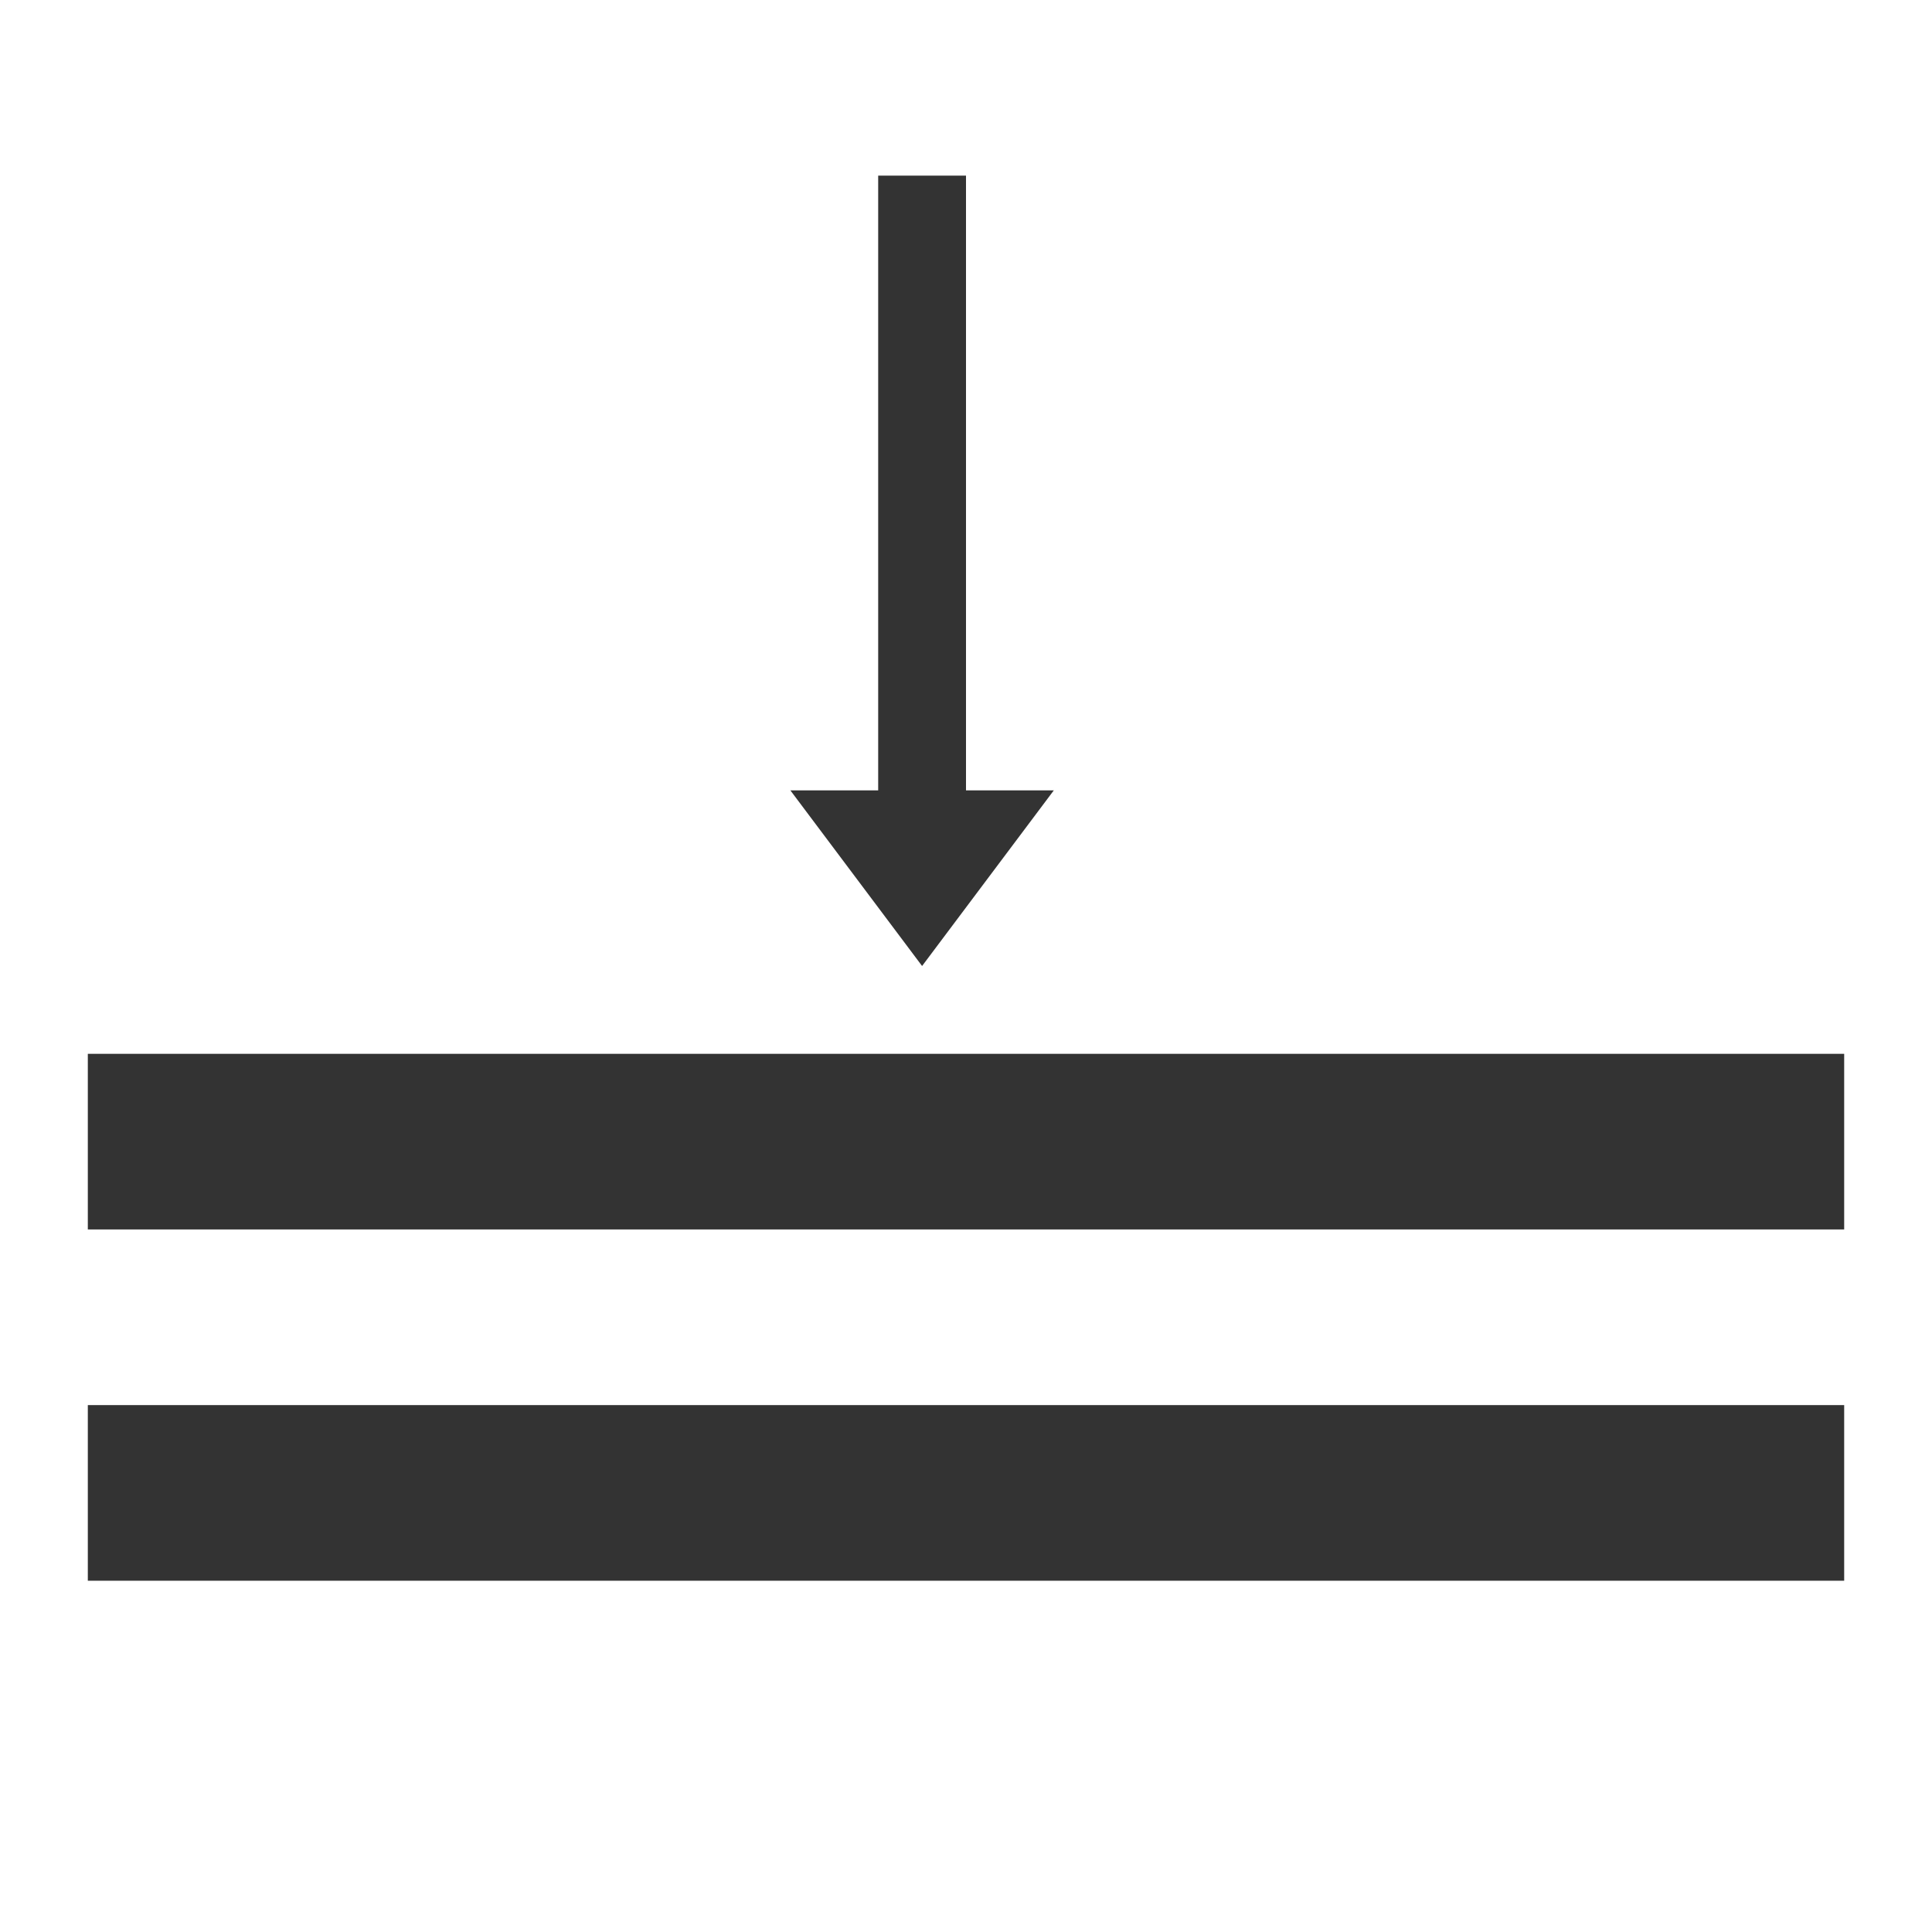
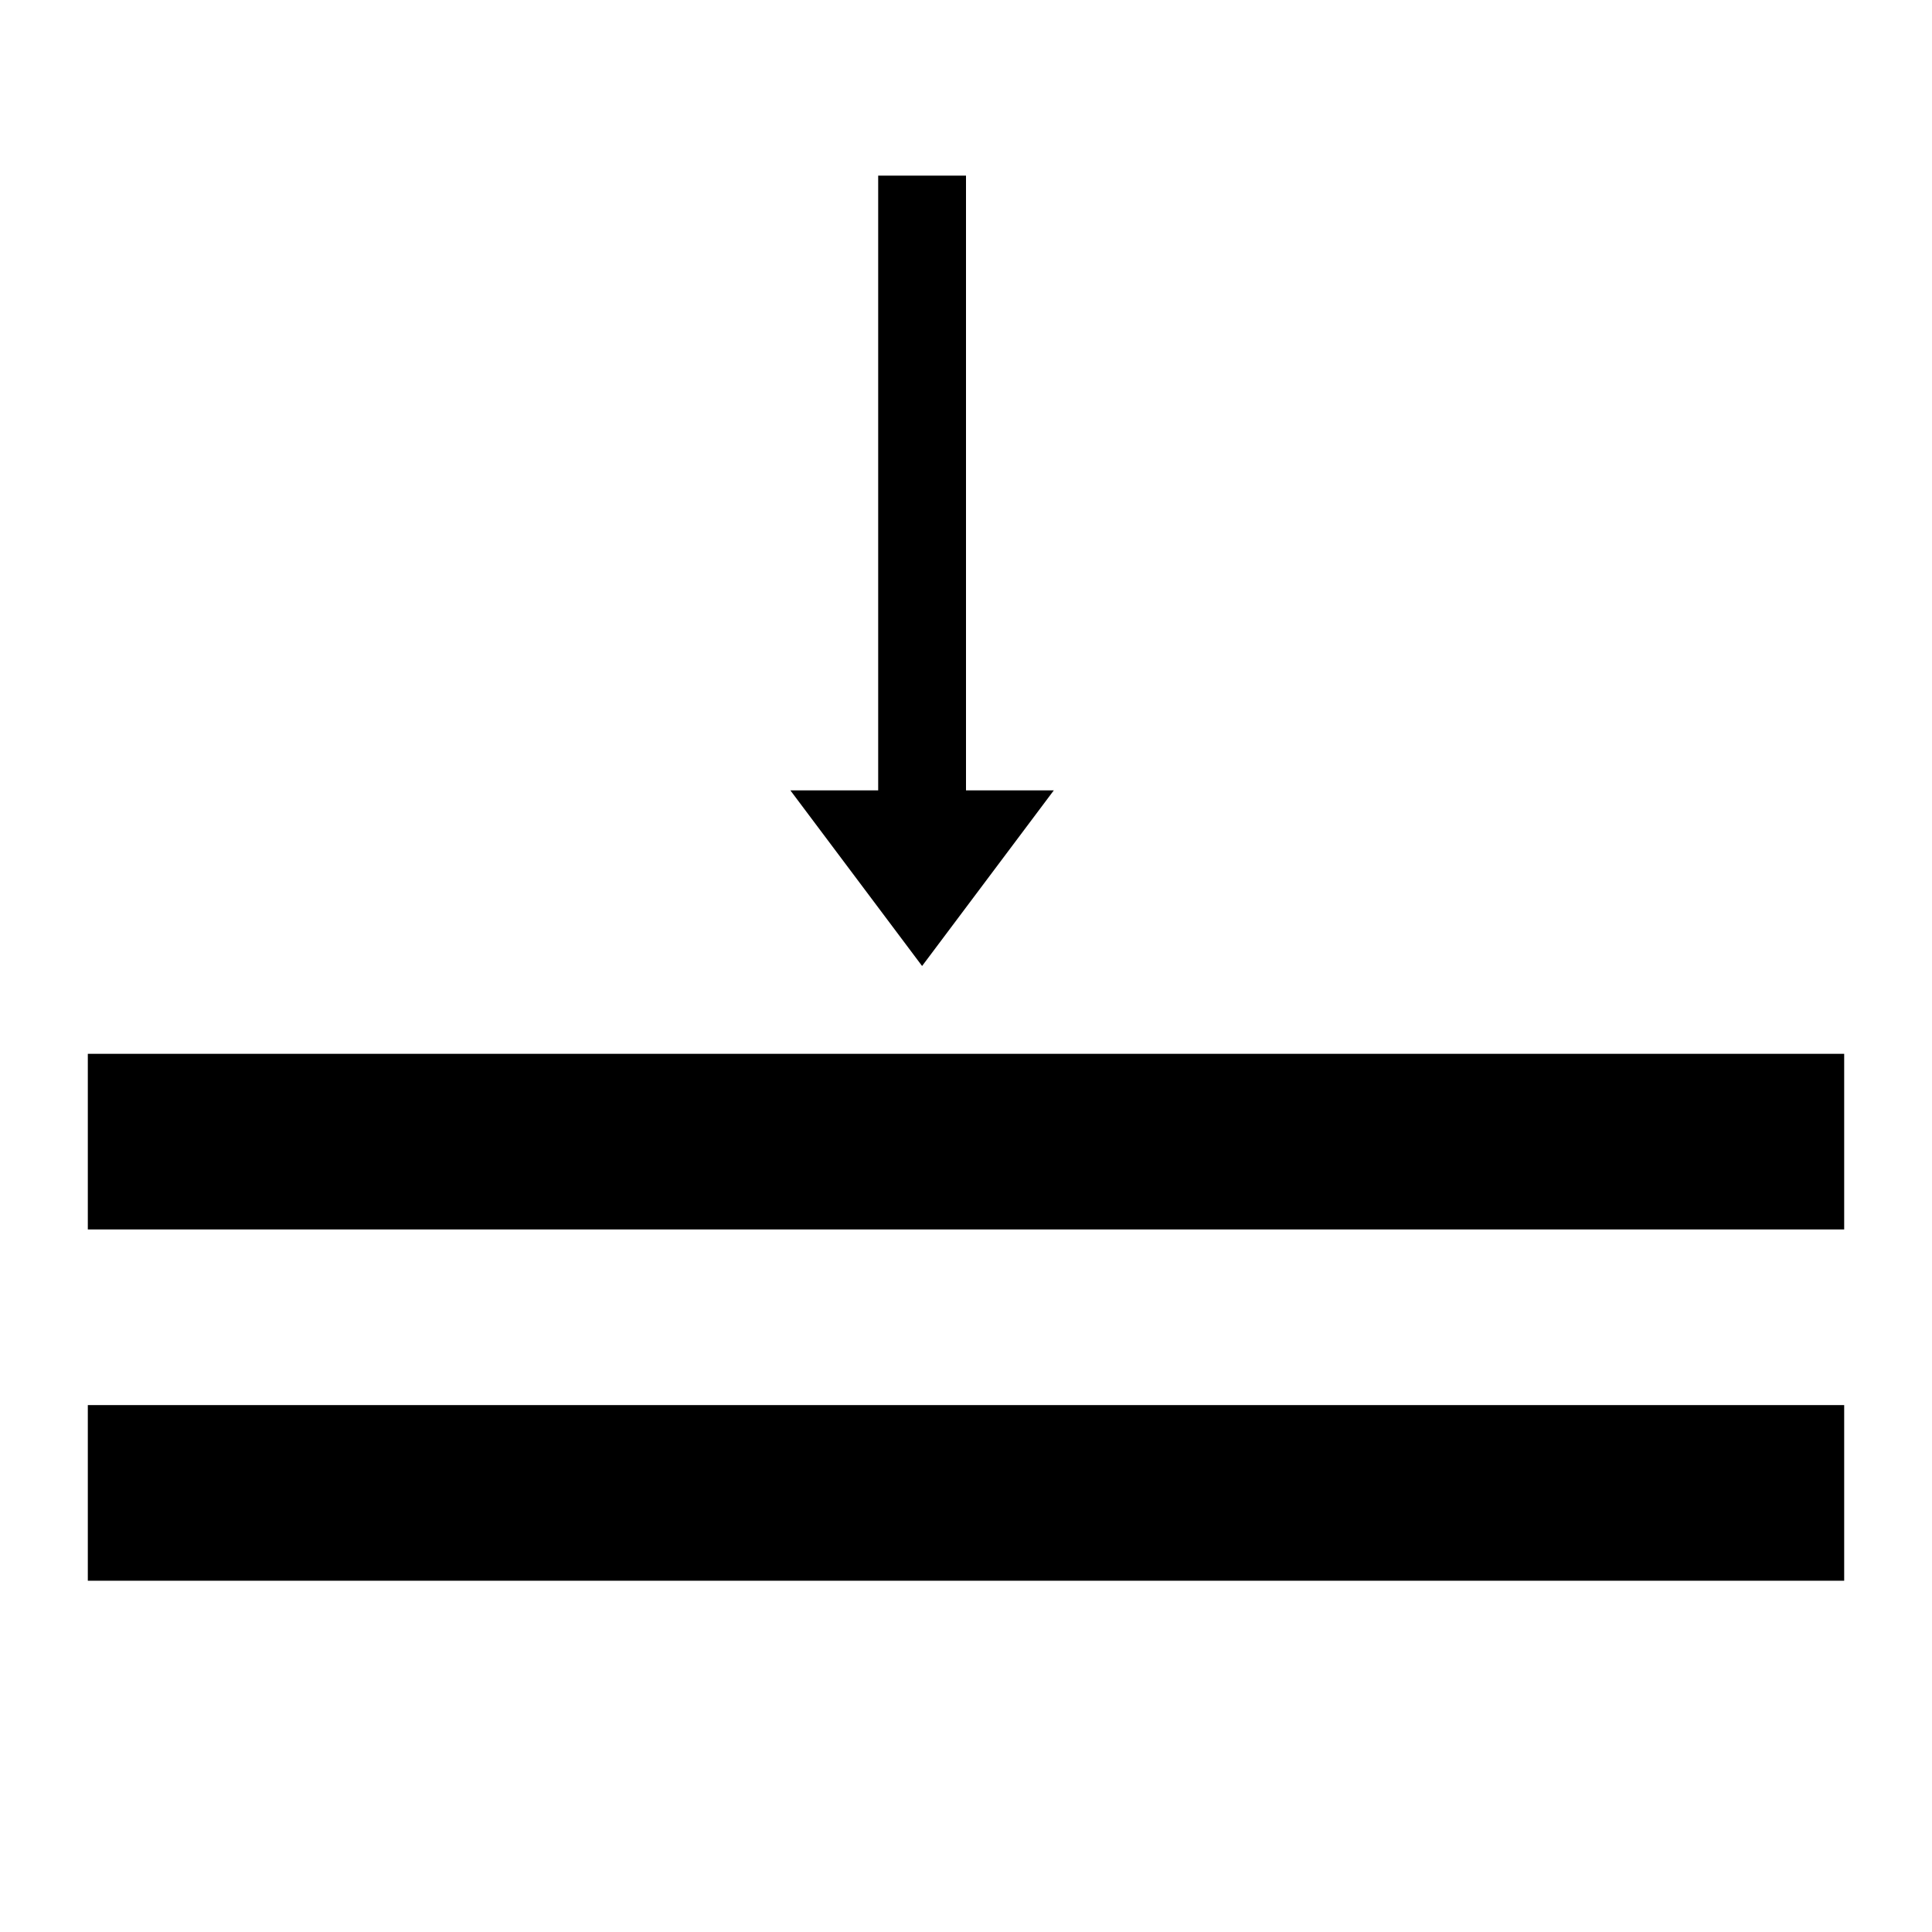
<svg xmlns="http://www.w3.org/2000/svg" version="1.1" width="22" height="22">
-   <rect x="1" y="12" width="20" height="2" style="fill:#333333;fill-opacity:1;stroke:none" />
-   <rect x="1" y="16" width="20" height="2" style="fill:#333333;fill-opacity:1;stroke:none" />
-   <path d="M 10.5,11 9,9 10,9 10,2 11,2 11,9 12,9 Z" style="fill:#333333;fill-opacity:1;stroke:none" />
+   <rect x="1" y="12" width="20" height="2" style="fill:#000000;fill-opacity:1;stroke:none" />
+   <rect x="1" y="16" width="20" height="2" style="fill:#000000;fill-opacity:1;stroke:none" />
+   <path d="M 10.5,11 9,9 10,9 10,2 11,2 11,9 12,9 Z" style="fill:#000000;fill-opacity:1;stroke:none" />
</svg>
